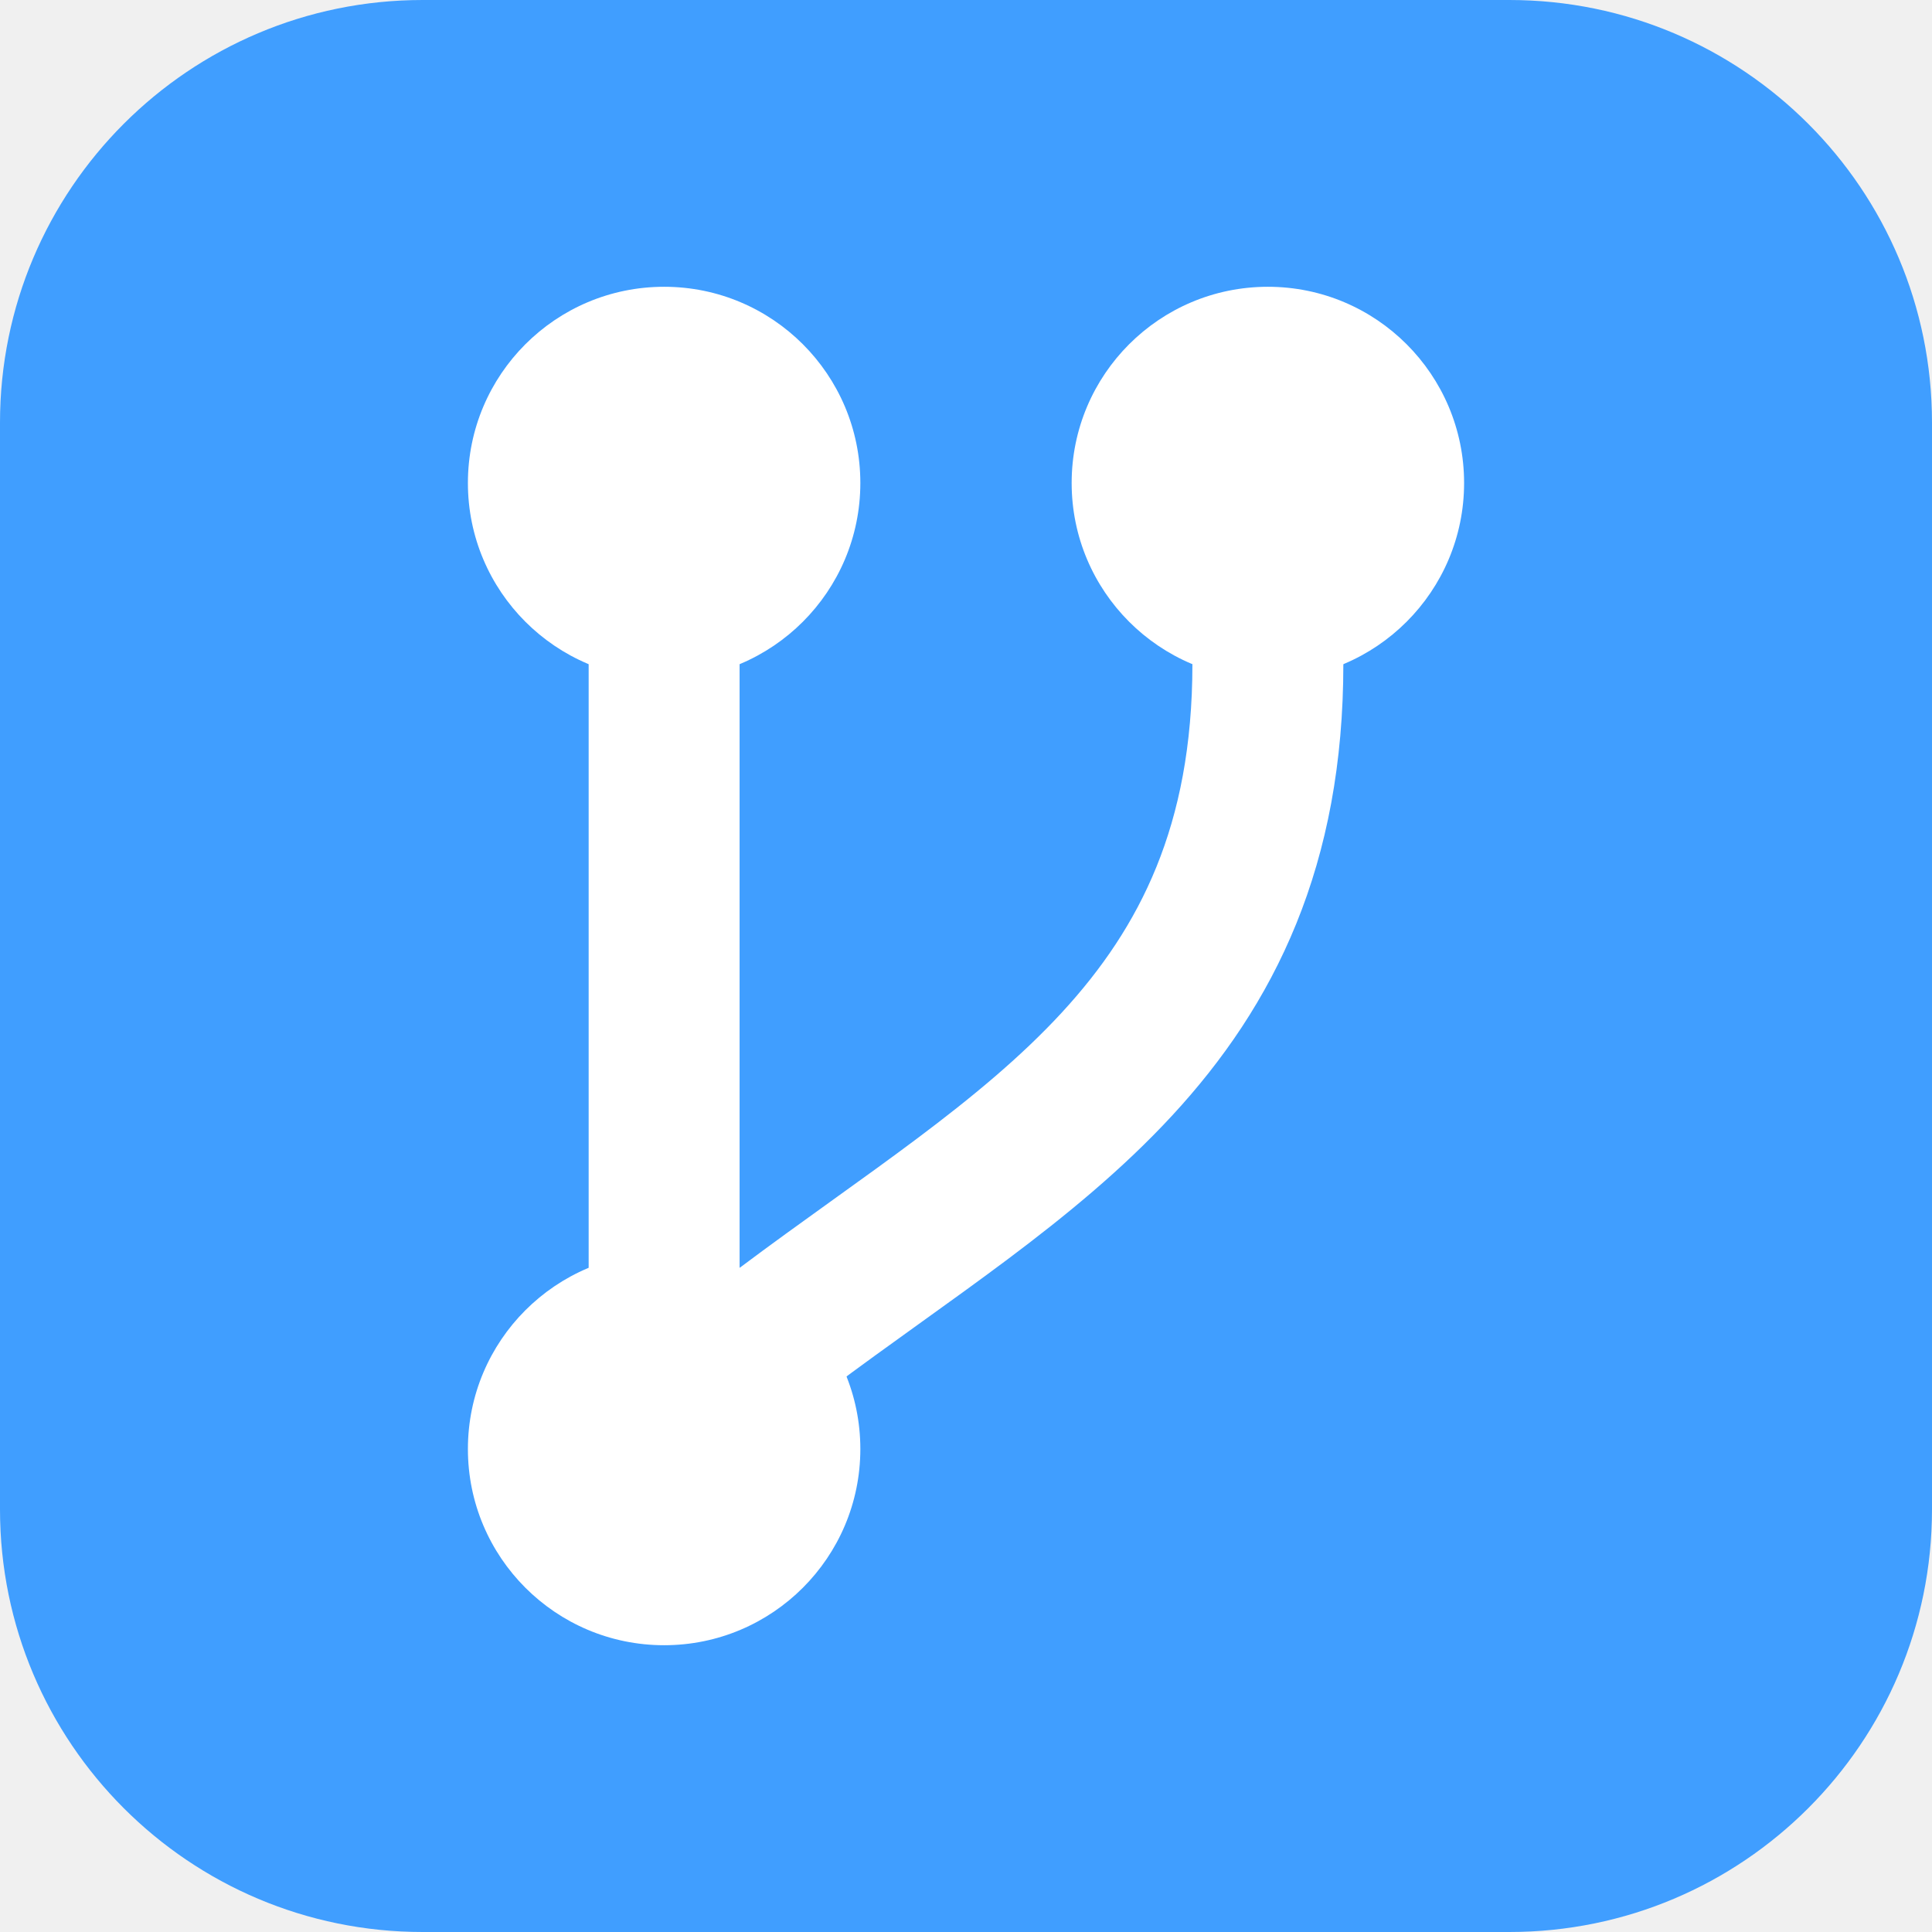
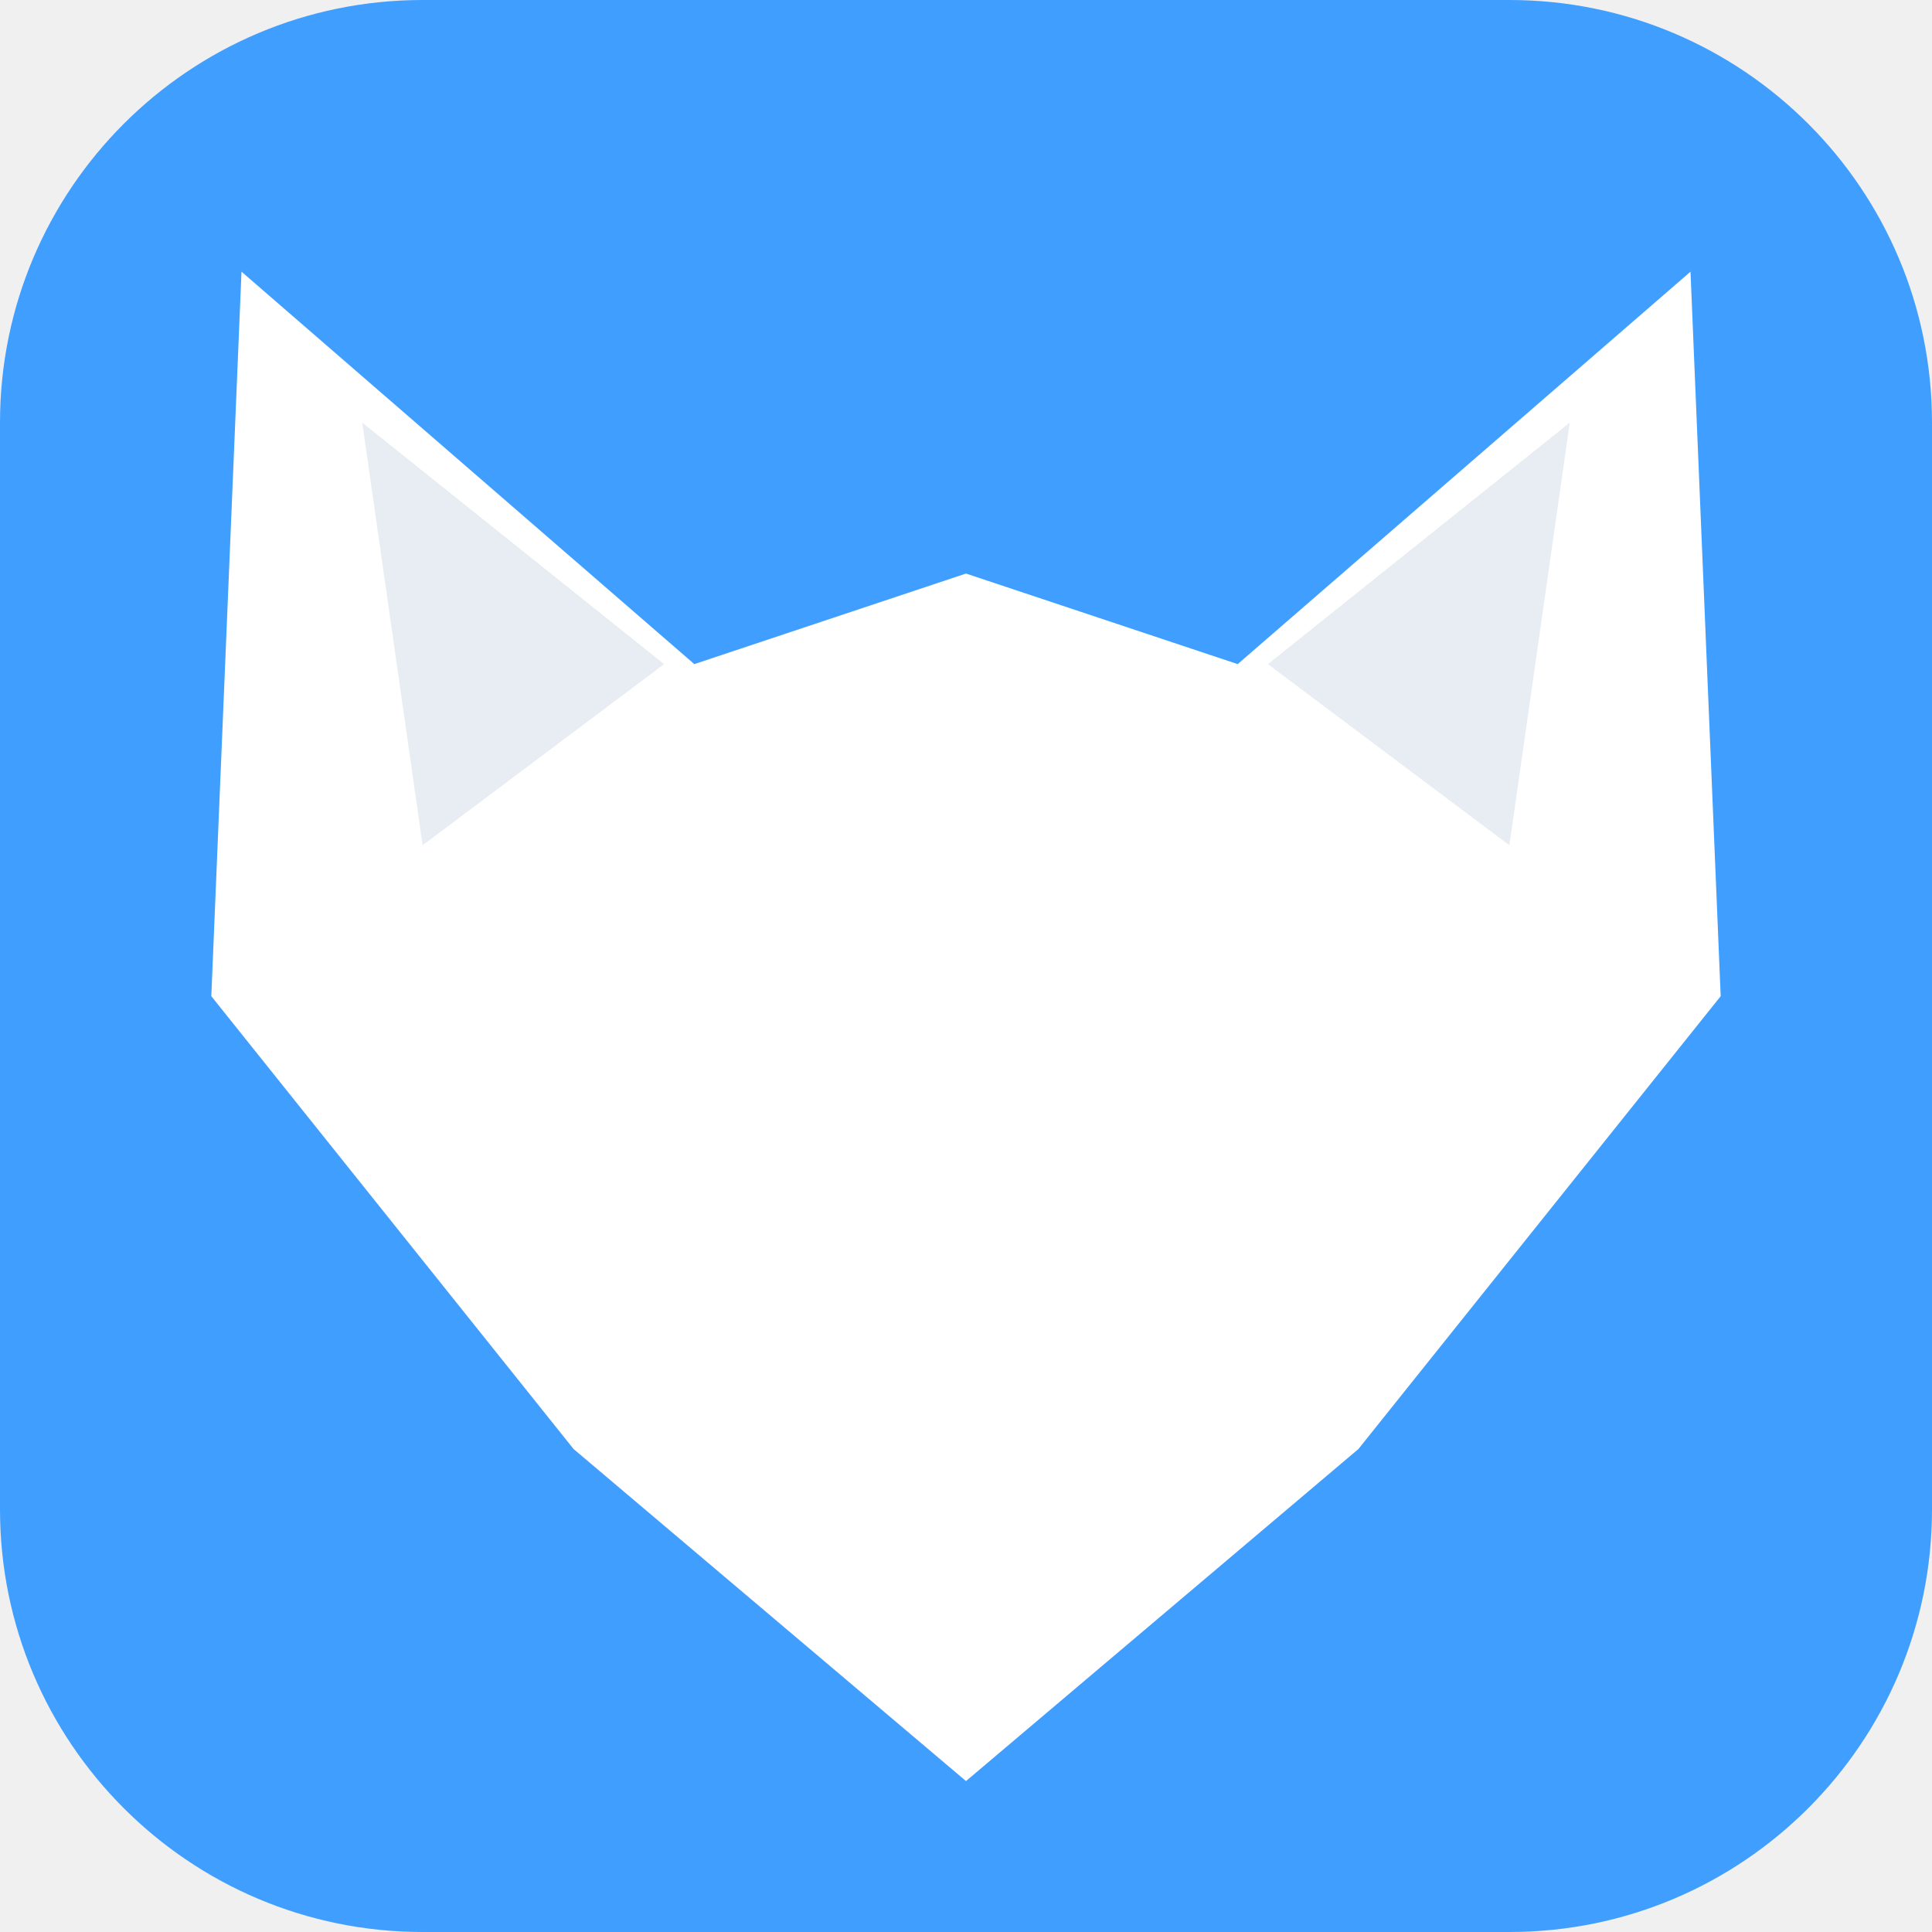
<svg xmlns="http://www.w3.org/2000/svg" viewBox="0 0 64 64">
  <rect width="64" height="64" rx="14" fill="#409eff" />
-   <g fill="none" stroke="#ffffff" stroke-width="5" stroke-linecap="round">
-     <line x1="22" y1="22" x2="22" y2="42" />
-     <path d="M42 22 C42 34 34 38 26 44" />
+   <g transform="translate(0 3)">
+     <path d="M8,6 L23,19 L32,16 L41,19 L56,6 L57,30 L45,45 L32,56 L19,45 L7,30 Z" fill="#ffffff" />
+     <polygon points="12,11 22,19 14,25" fill="#e8edf3" />
+     <polygon points="52,11 42,19 50,25" fill="#e8edf3" />
  </g>
-   <circle cx="22" cy="16" r="6.5" fill="#ffffff" />
-   <circle cx="22" cy="48" r="6.5" fill="#ffffff" />
-   <circle cx="42" cy="16" r="6.5" fill="#ffffff" />
</svg>
